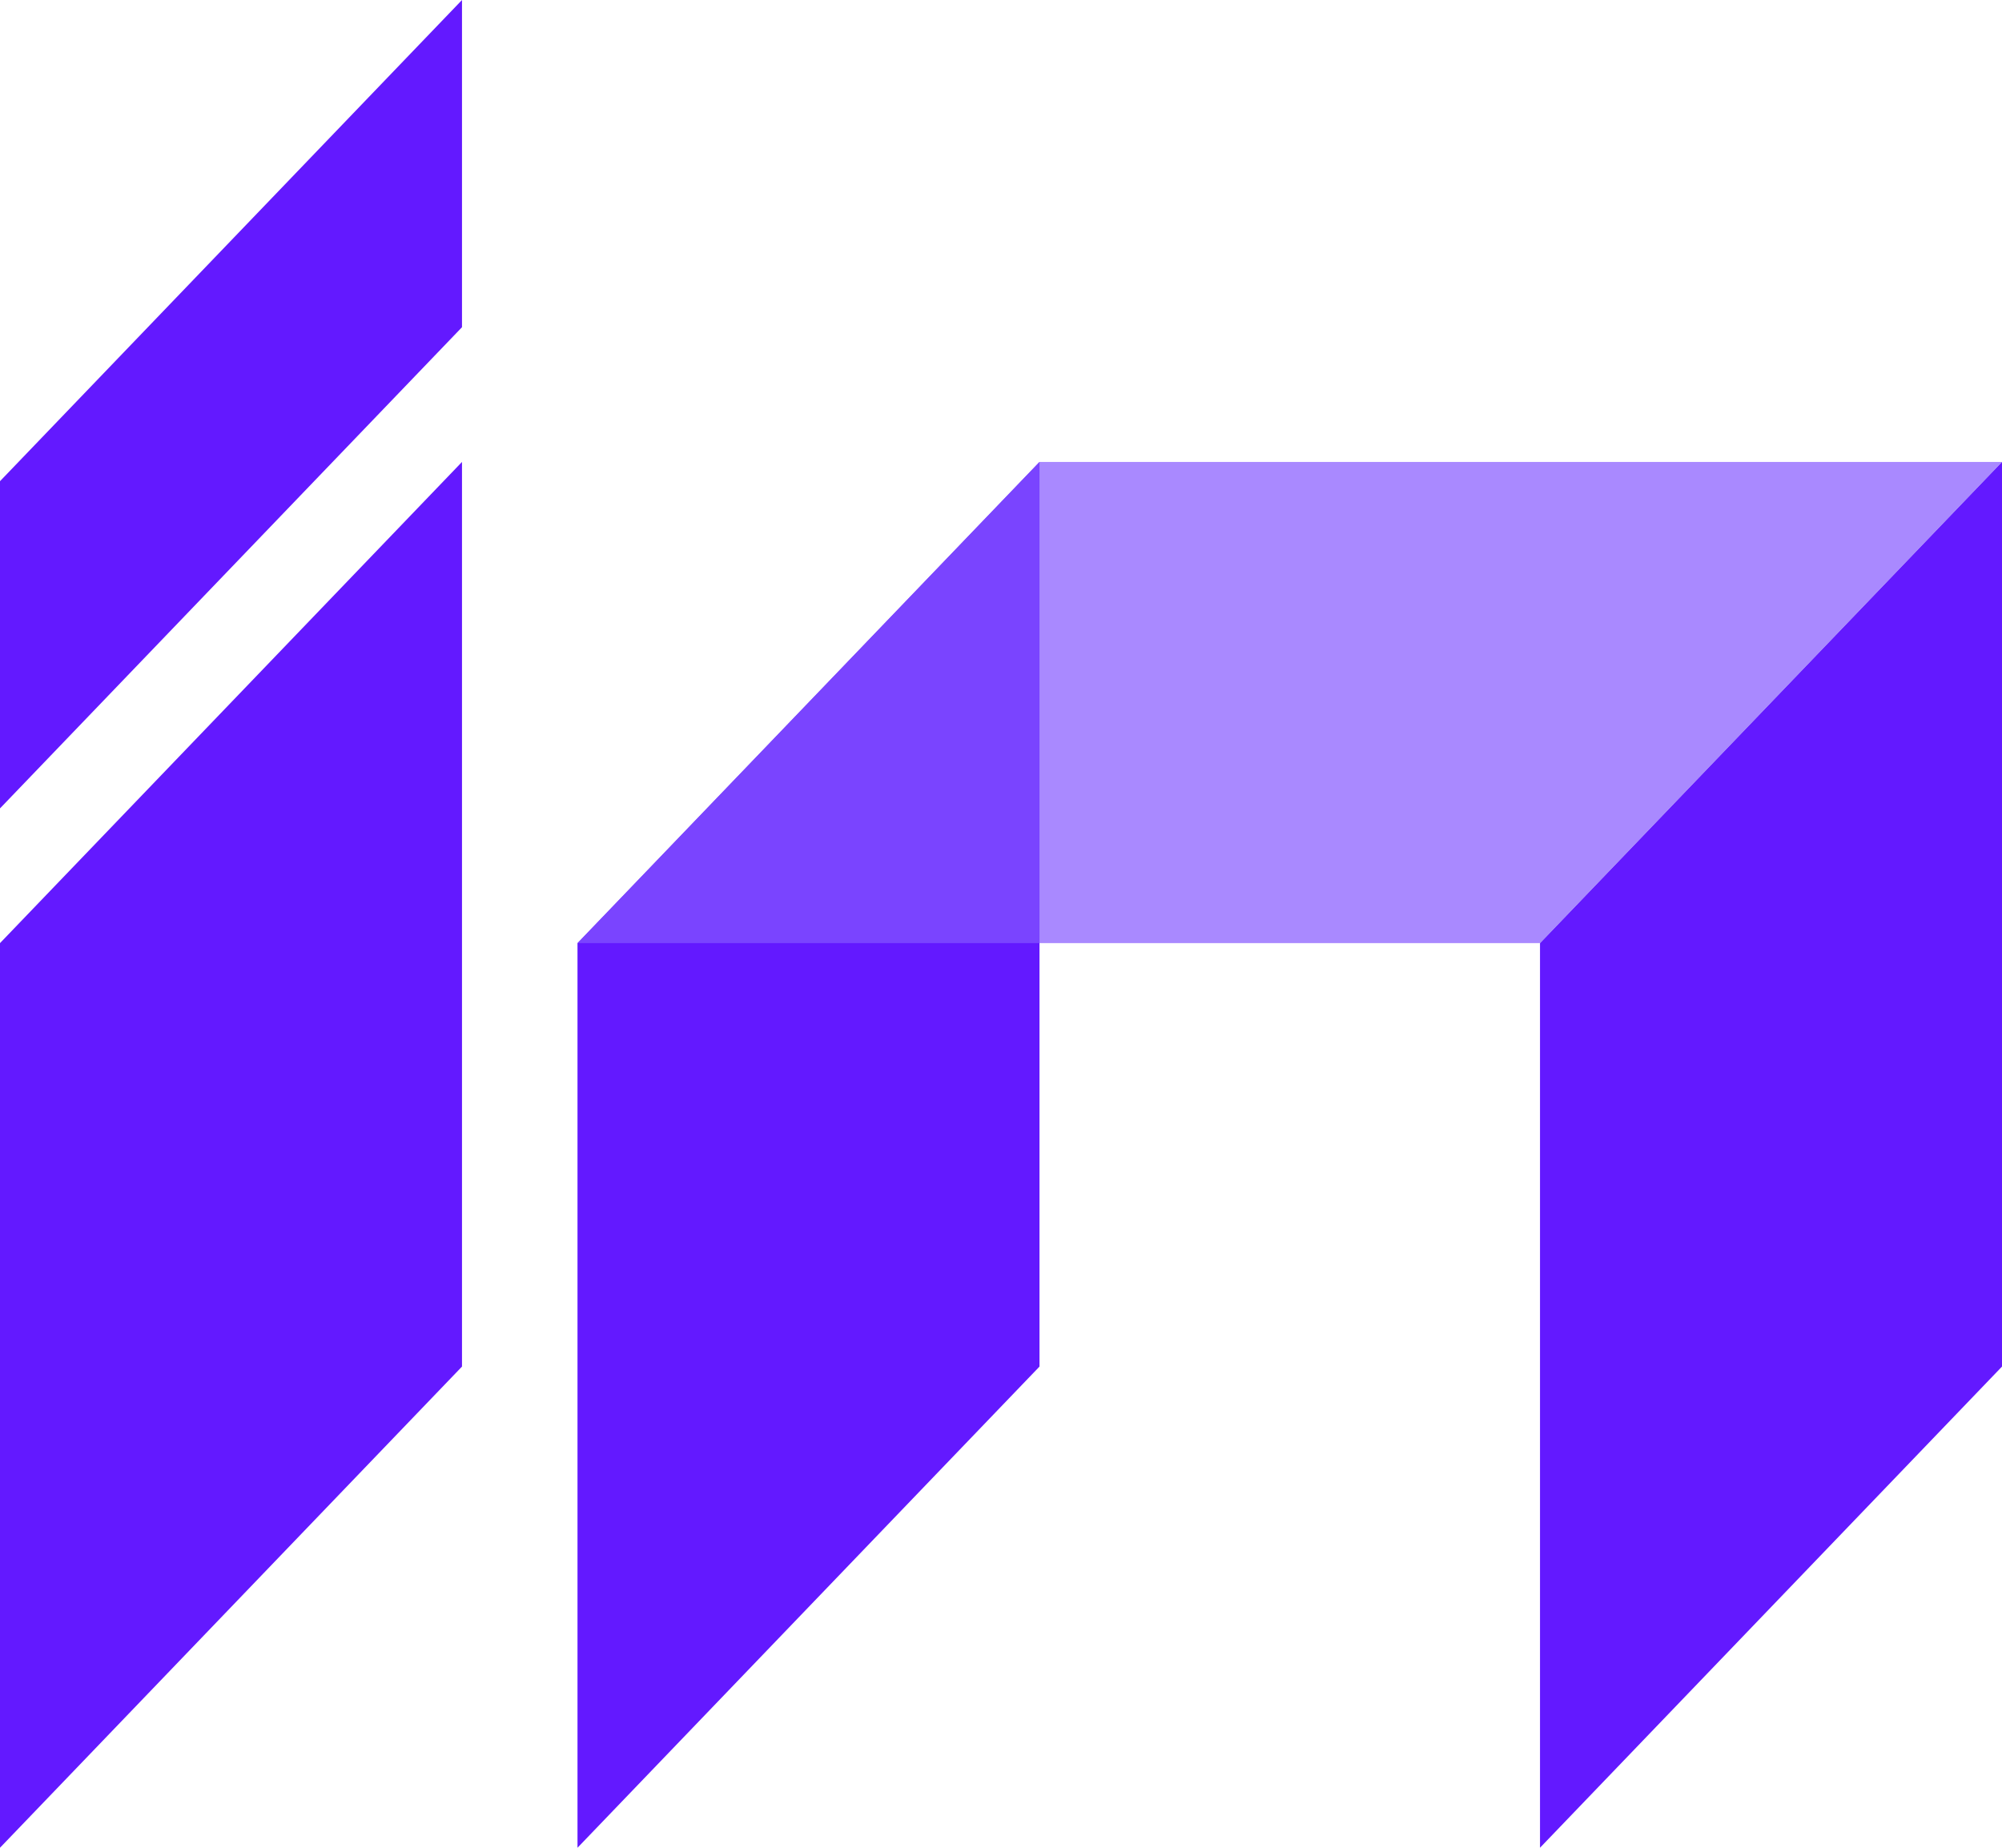
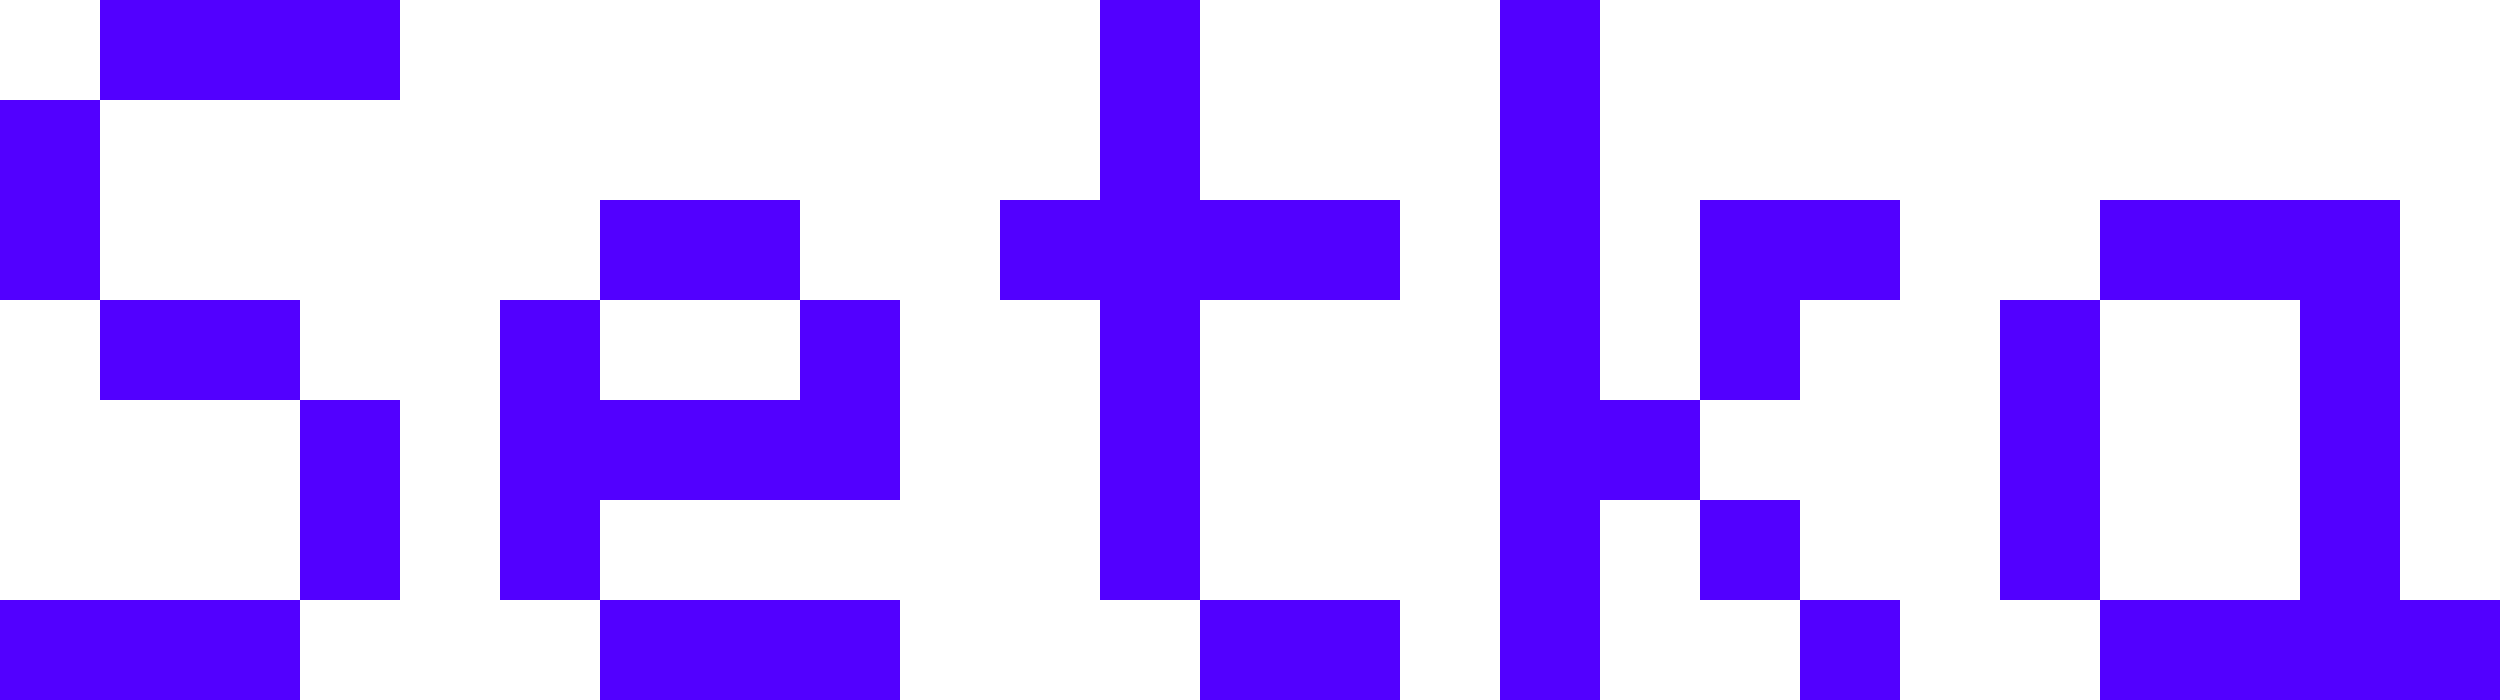
- <svg xmlns="http://www.w3.org/2000/svg" width="104" height="96" viewBox="0 0 104 96">
-   <g fill="none" fill-rule="evenodd" opacity=".9">
-     <g fill-rule="nonzero" transform="translate(-198 -80)">
-       <g transform="translate(198 80)">
-         <polygon fill="#5200FF" points="0 49 24 24 24 71 0 96" />
-         <polygon fill="#5200FF" points="0 25 24 0 24 17 0 42" />
-         <polygon fill="#5200FF" points="80 49 104 24 104 71 80 96" />
-         <polygon fill="#5200FF" points="30 49 54 24 54 71 30 96" />
-         <polygon fill="#7644FF" points="80 49 104 24 54 24 30 49" opacity=".7" />
+ <svg xmlns="http://www.w3.org/2000/svg" width="500" height="140" viewBox="0 0 500 140">
+   <g fill="none" fill-rule="evenodd">
+     <g fill="#5200FF" fill-rule="nonzero" transform="translate(-120 -440)">
+       <g transform="translate(120 440)">
+         <rect width="20" height="20" x="320" y="80" />
+         <rect width="20" height="20" x="340" y="100" />
+         <rect width="20" height="20" x="360" y="120" />
+         <rect width="40" height="20" x="300" y="80" />
+         <rect width="20" height="40" x="340" y="40" />
+         <rect width="40" height="20" x="340" y="40" />
+         <rect width="40" height="20" x="120" y="40" />
+         <rect width="80" height="20" x="100" y="80" />
+         <rect width="60" height="20" x="120" y="120" />
+         <rect width="40" height="20" x="240" y="120" />
+         <rect width="80" height="20" x="200" y="40" />
+         <rect width="20" height="60" x="100" y="60" />
+         <rect width="20" height="40" x="160" y="60" />
+         <g>
+           <rect width="60" height="20" x="20" />
+           <rect width="40" height="20" x="20" y="60" />
+           <rect width="60" height="20" y="120" />
+           <rect width="20" height="40" y="20" />
+           <rect width="20" height="40" x="60" y="80" />
+         </g>
+         <rect width="60" height="20" x="420" y="40" />
+         <rect width="80" height="20" x="420" y="120" />
+         <rect width="20" height="60" x="400" y="60" />
+         <rect width="20" height="100" x="460" y="40" />
+         <rect width="20" height="120" x="220" />
+         <rect width="20" height="140" x="300" />
      </g>
    </g>
  </g>
</svg>
